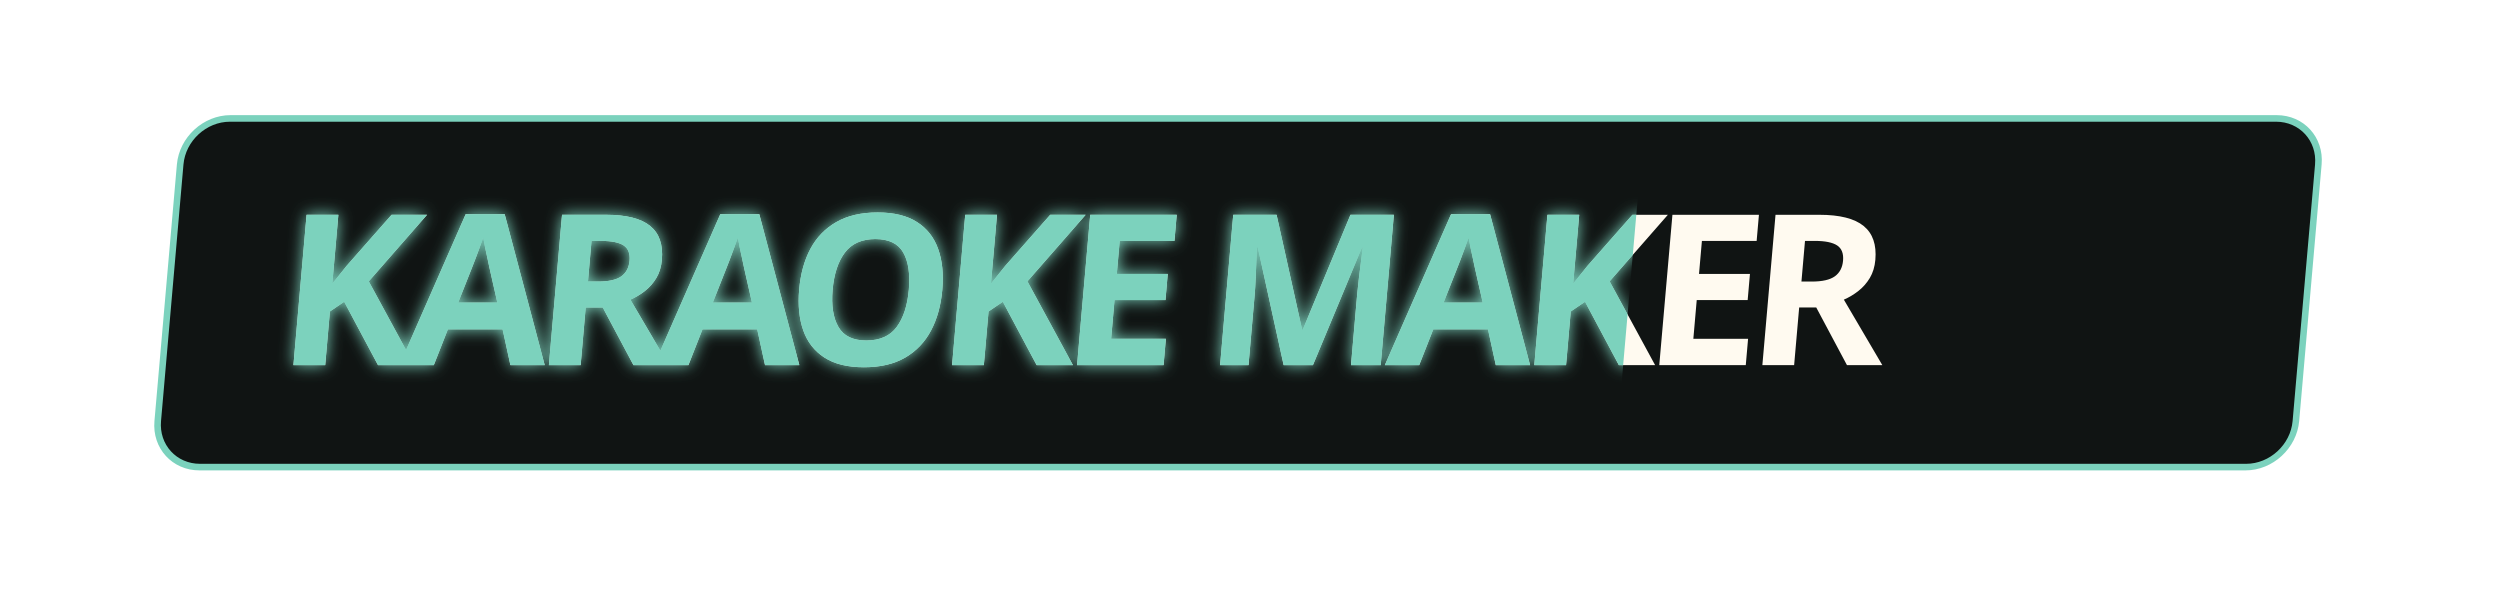
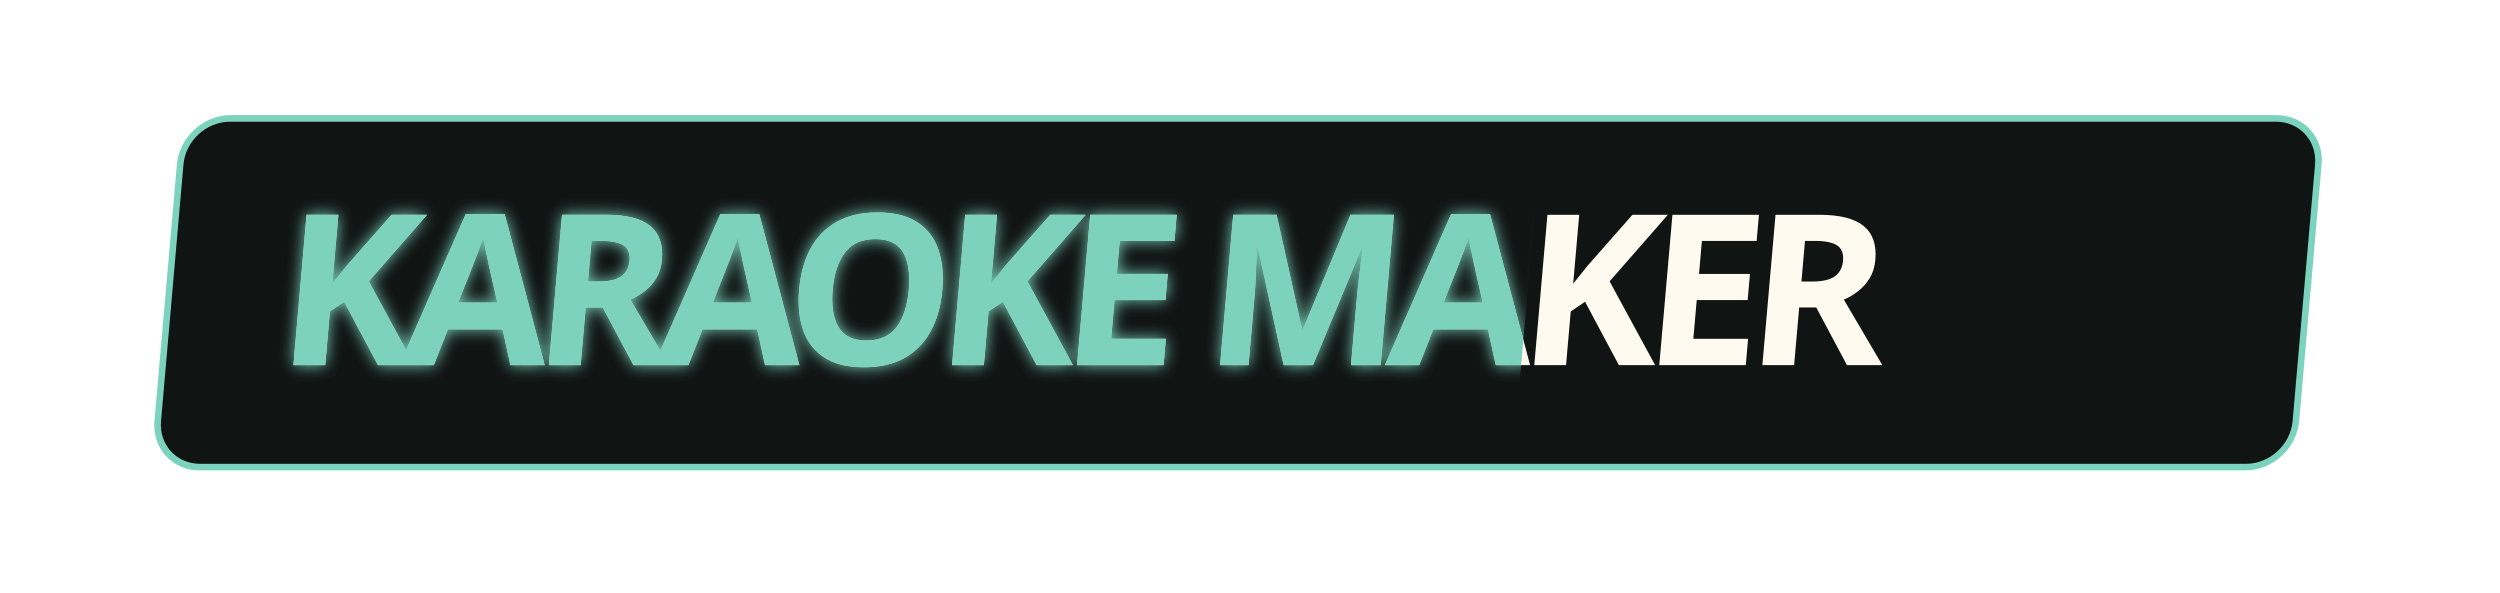
<svg xmlns="http://www.w3.org/2000/svg" viewBox="0 0 760 180" role="img" aria-labelledby="title desc">
  <defs>
    <filter id="highlight-glow" x="-15%" y="-35%" width="130%" height="170%">
      <feGaussianBlur in="SourceGraphic" stdDeviation="2.4" result="soft-glow" />
      <feMerge>
        <feMergeNode in="soft-glow" />
        <feMergeNode in="SourceGraphic" />
      </feMerge>
    </filter>
    <clipPath id="highlight-progress">
-       <rect x="34" y="18" width="410" height="82" />
+       <rect x="34" y="18" width="379" height="82" />
    </clipPath>
  </defs>
  <g transform="translate(56 36) skewX(-5)">
    <rect x="0" y="0" width="650" height="106" rx="14" fill="#101413" stroke="#7bd2bd" stroke-width="2" />
    <text x="34" y="75" fill="#fffaf0" font-family="Arial Black, Impact, system-ui, sans-serif" font-size="64" font-weight="950" letter-spacing="-4.5">KARAOKE MAKER</text>
    <text x="34" y="75" clip-path="url(#highlight-progress)" fill="#7bd2bd" filter="url(#highlight-glow)" font-family="Arial Black, Impact, system-ui, sans-serif" font-size="64" font-weight="950" letter-spacing="-4.5">KARAOKE MAKER</text>
  </g>
</svg>
